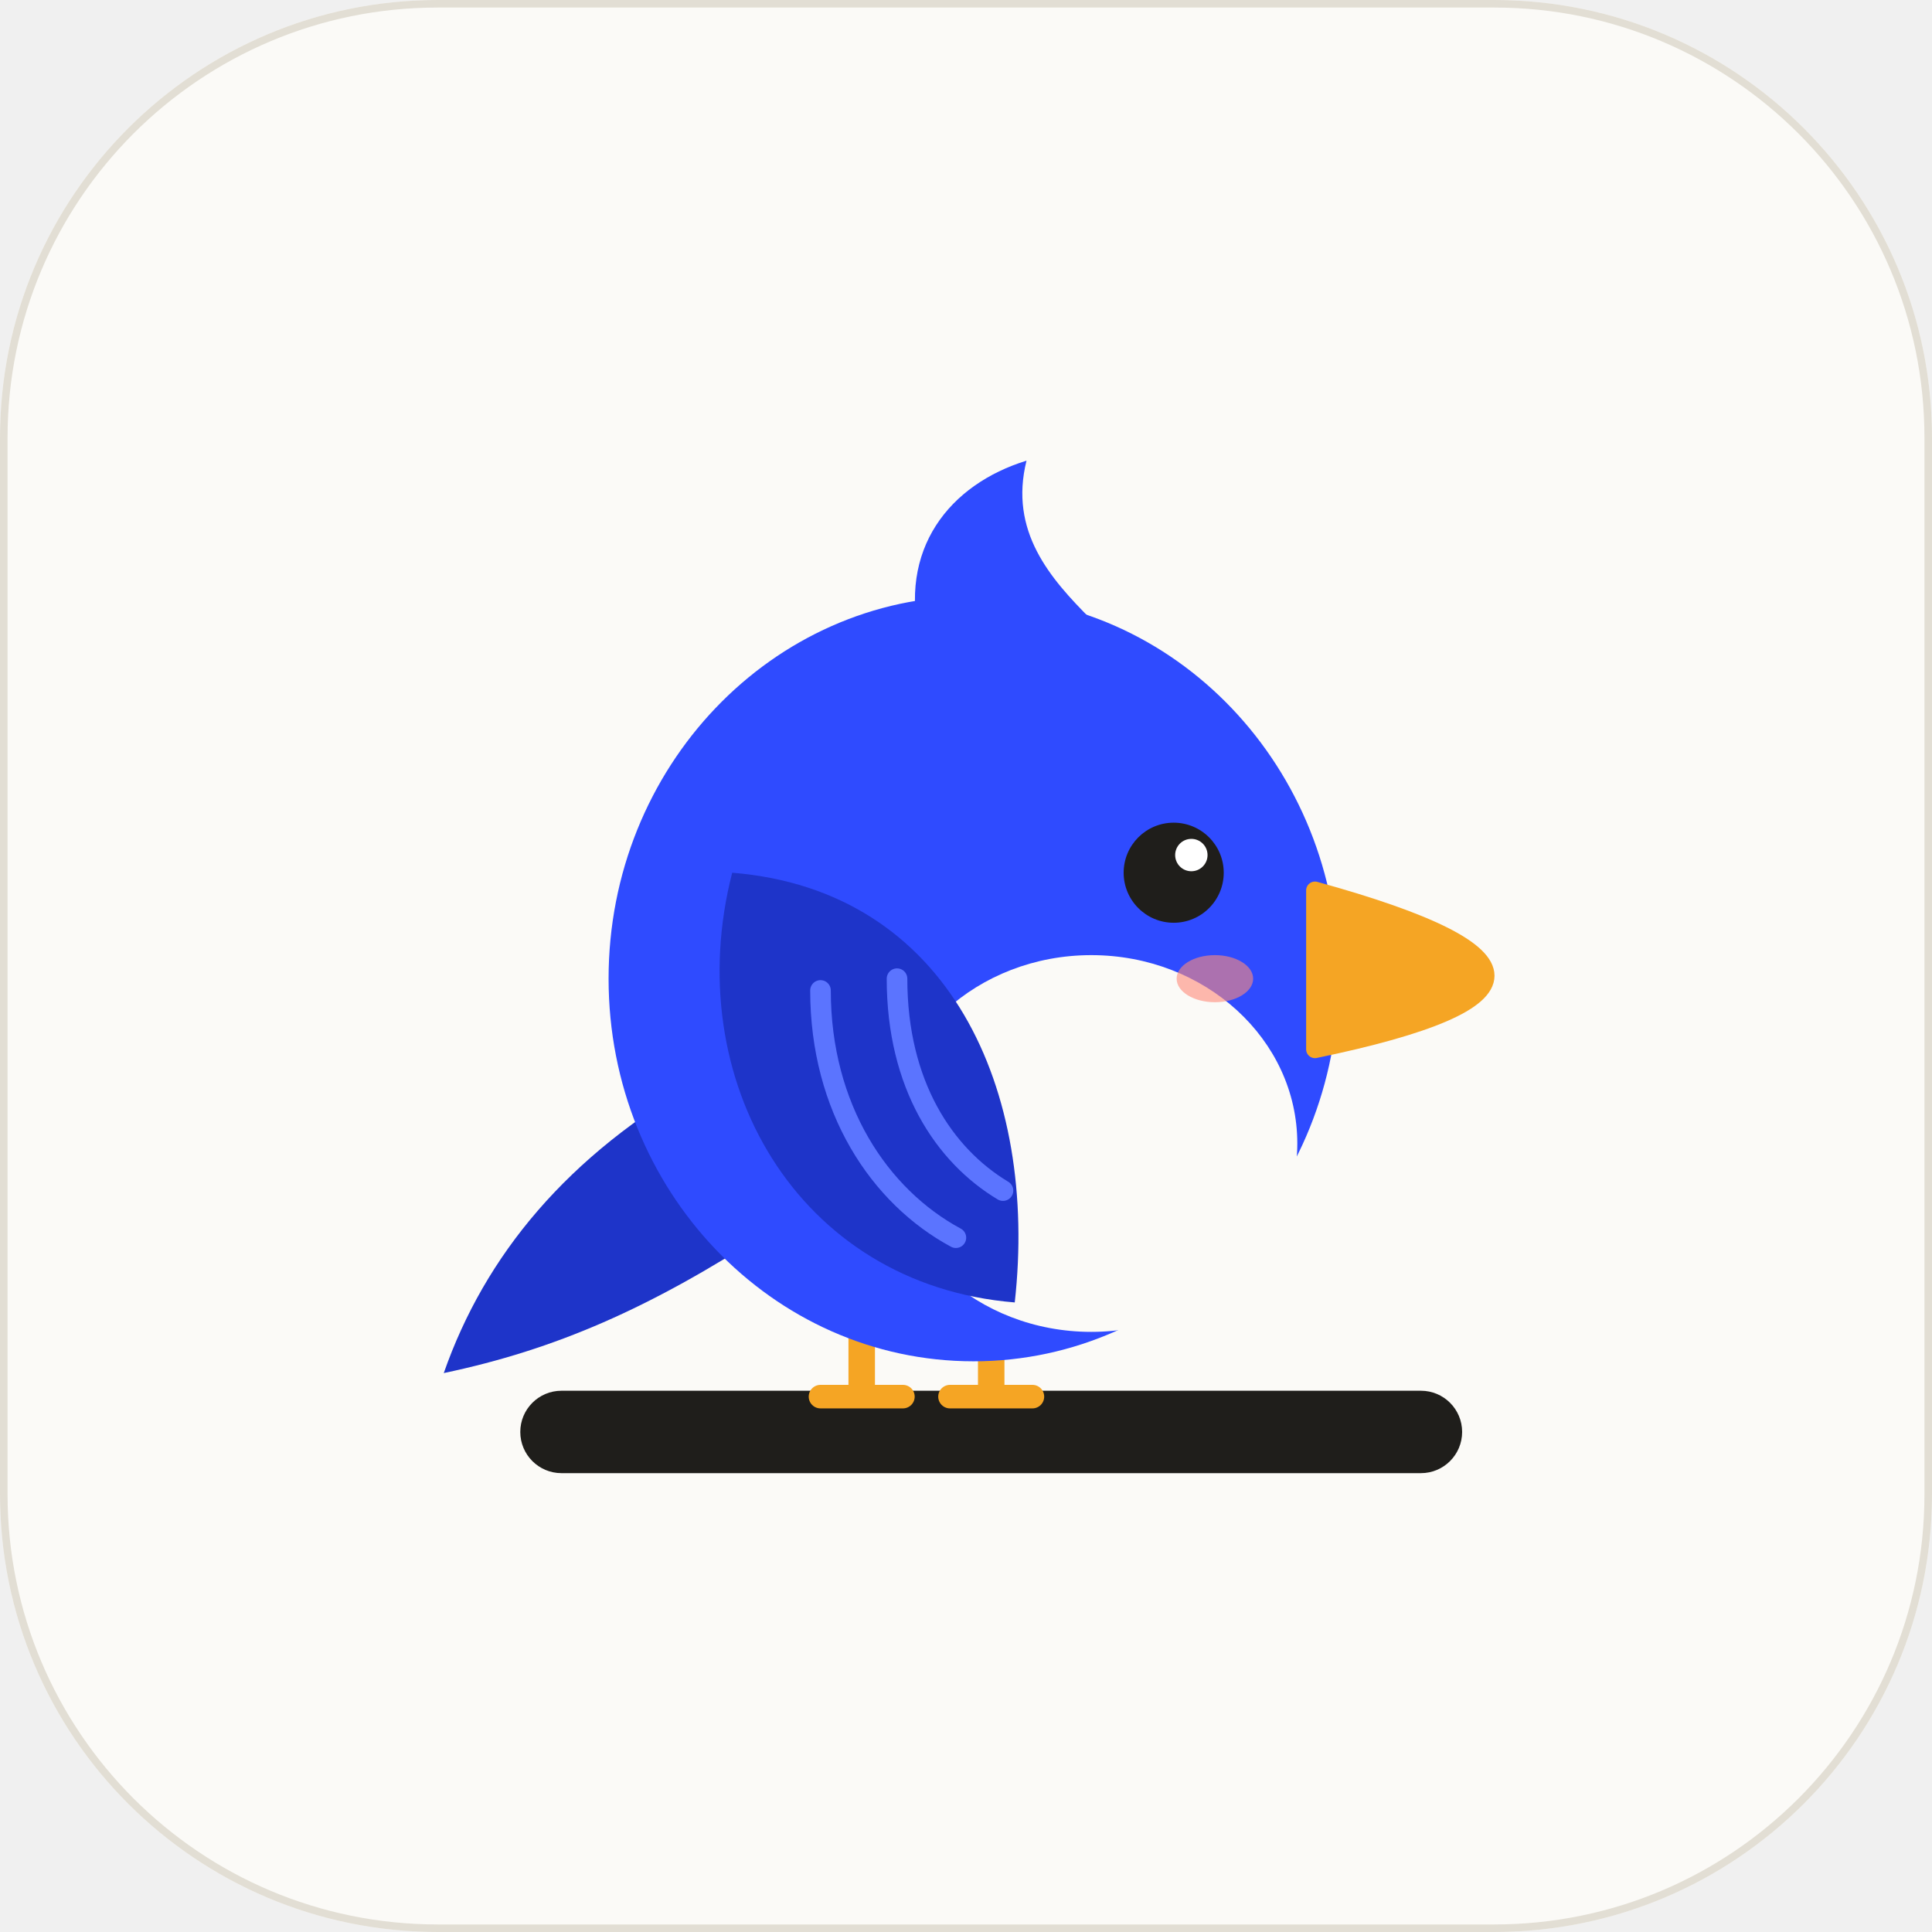
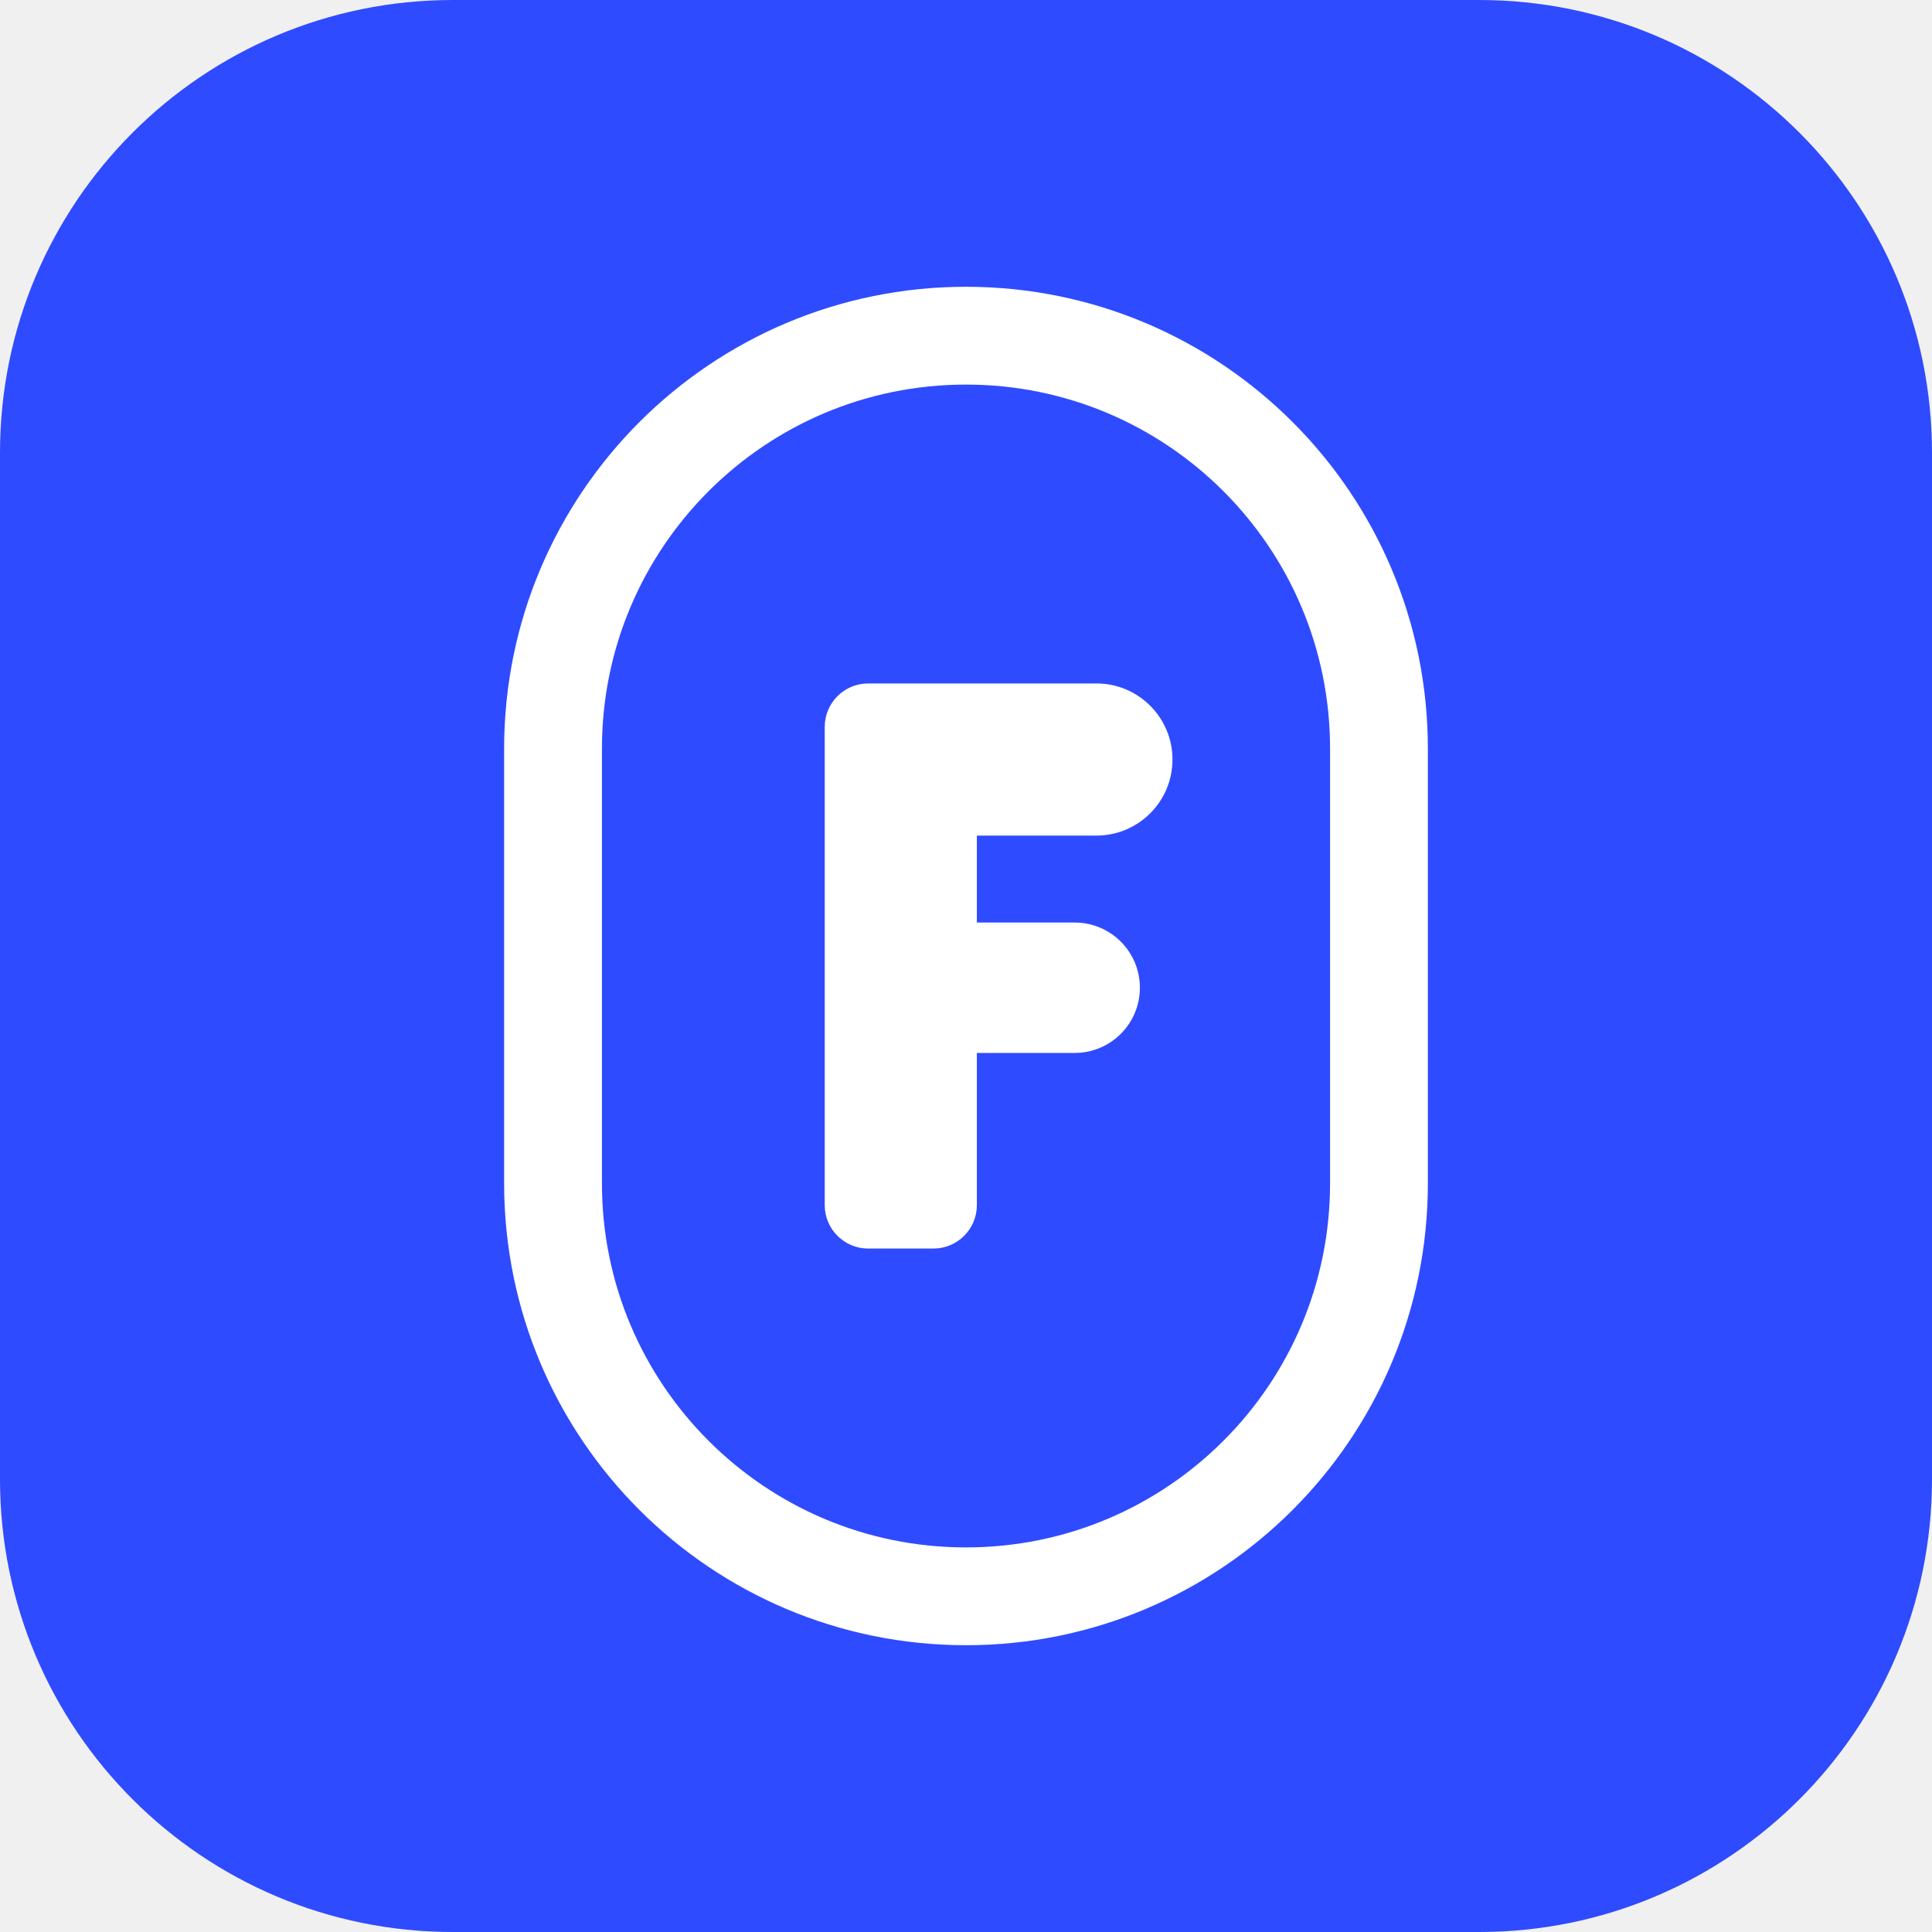
- <svg xmlns="http://www.w3.org/2000/svg" viewBox="0 0 512 512" width="512" height="512" role="img" aria-label="Flank app icon">
-   <rect width="512" height="512" rx="116" fill="#FBFAF7" />
-   <rect x="1" y="1" width="510" height="510" rx="115" fill="none" stroke="#E2DED4" stroke-width="2" />
-   <g transform="translate(63 55) scale(0.78)">
-     <rect x="96" y="402" width="320" height="28" rx="14" fill="#1F1E1B" />
-     <path d="M212 380 V402 M256 380 V402" stroke="#F5A524" stroke-width="9" stroke-linecap="round" fill="none" />
-     <path d="M198 404 H226 M242 404 H270" stroke="#F5A524" stroke-width="8" stroke-linecap="round" fill="none" />
-     <path d="M158 296 C112 322 84 356 70 396 C108 388 140 374 180 348 Z" fill="#1E34C9" />
-     <ellipse cx="250" cy="262" rx="124" ry="130" fill="#2F4BFF" />
-     <path d="M232 148 C224 116 242 94 268 86 C262 110 276 126 290 140 Z" fill="#2F4BFF" />
-     <ellipse cx="290" cy="318" rx="70" ry="64" fill="#FBFAF7" />
-     <path d="M168 226 C150 296 190 366 264 372 C272 300 242 232 168 226 Z" fill="#1E34C9" />
-     <path d="M198 266 C198 306 218 336 244 350" stroke="#5B74FF" stroke-width="7" stroke-linecap="round" fill="none" />
-     <path d="M224 262 C224 298 240 322 260 334" stroke="#5B74FF" stroke-width="7" stroke-linecap="round" fill="none" />
-     <path d="M366 232 Q424 248 424 261 Q424 274 366 286 Z" fill="#F5A524" stroke="#F5A524" stroke-width="6" stroke-linejoin="round" />
-     <ellipse cx="332" cy="262" rx="13" ry="8" fill="#FF8A7A" opacity="0.6" />
-     <circle cx="318" cy="226" r="17" fill="#1F1E1B" />
-     <circle cx="324" cy="220" r="5.5" fill="#FFFFFF" />
+ <svg xmlns="http://www.w3.org/2000/svg" viewBox="0 0 128 128" width="512" height="512">
+   <rect width="128" height="128" rx="30" fill="#2F4BFF" />
+   <g transform="translate(28.00 17.92) scale(0.72)">
+     <path d="M12 44 a38 38 0 0 1 76 0 V84 a38 38 0 0 1 -76 0 Z" fill="none" stroke="#fff" stroke-width="9" />
+     <path d="M37 42 a4 4 0 0 1 4 -4 H62 a7 7 0 0 1 0 14 H51 V60 H60 a6 6 0 0 1 0 12 H51 V86 a4 4 0 0 1 -4 4 H41 a4 4 0 0 1 -4 -4 Z" fill="#fff" />
  </g>
</svg>
